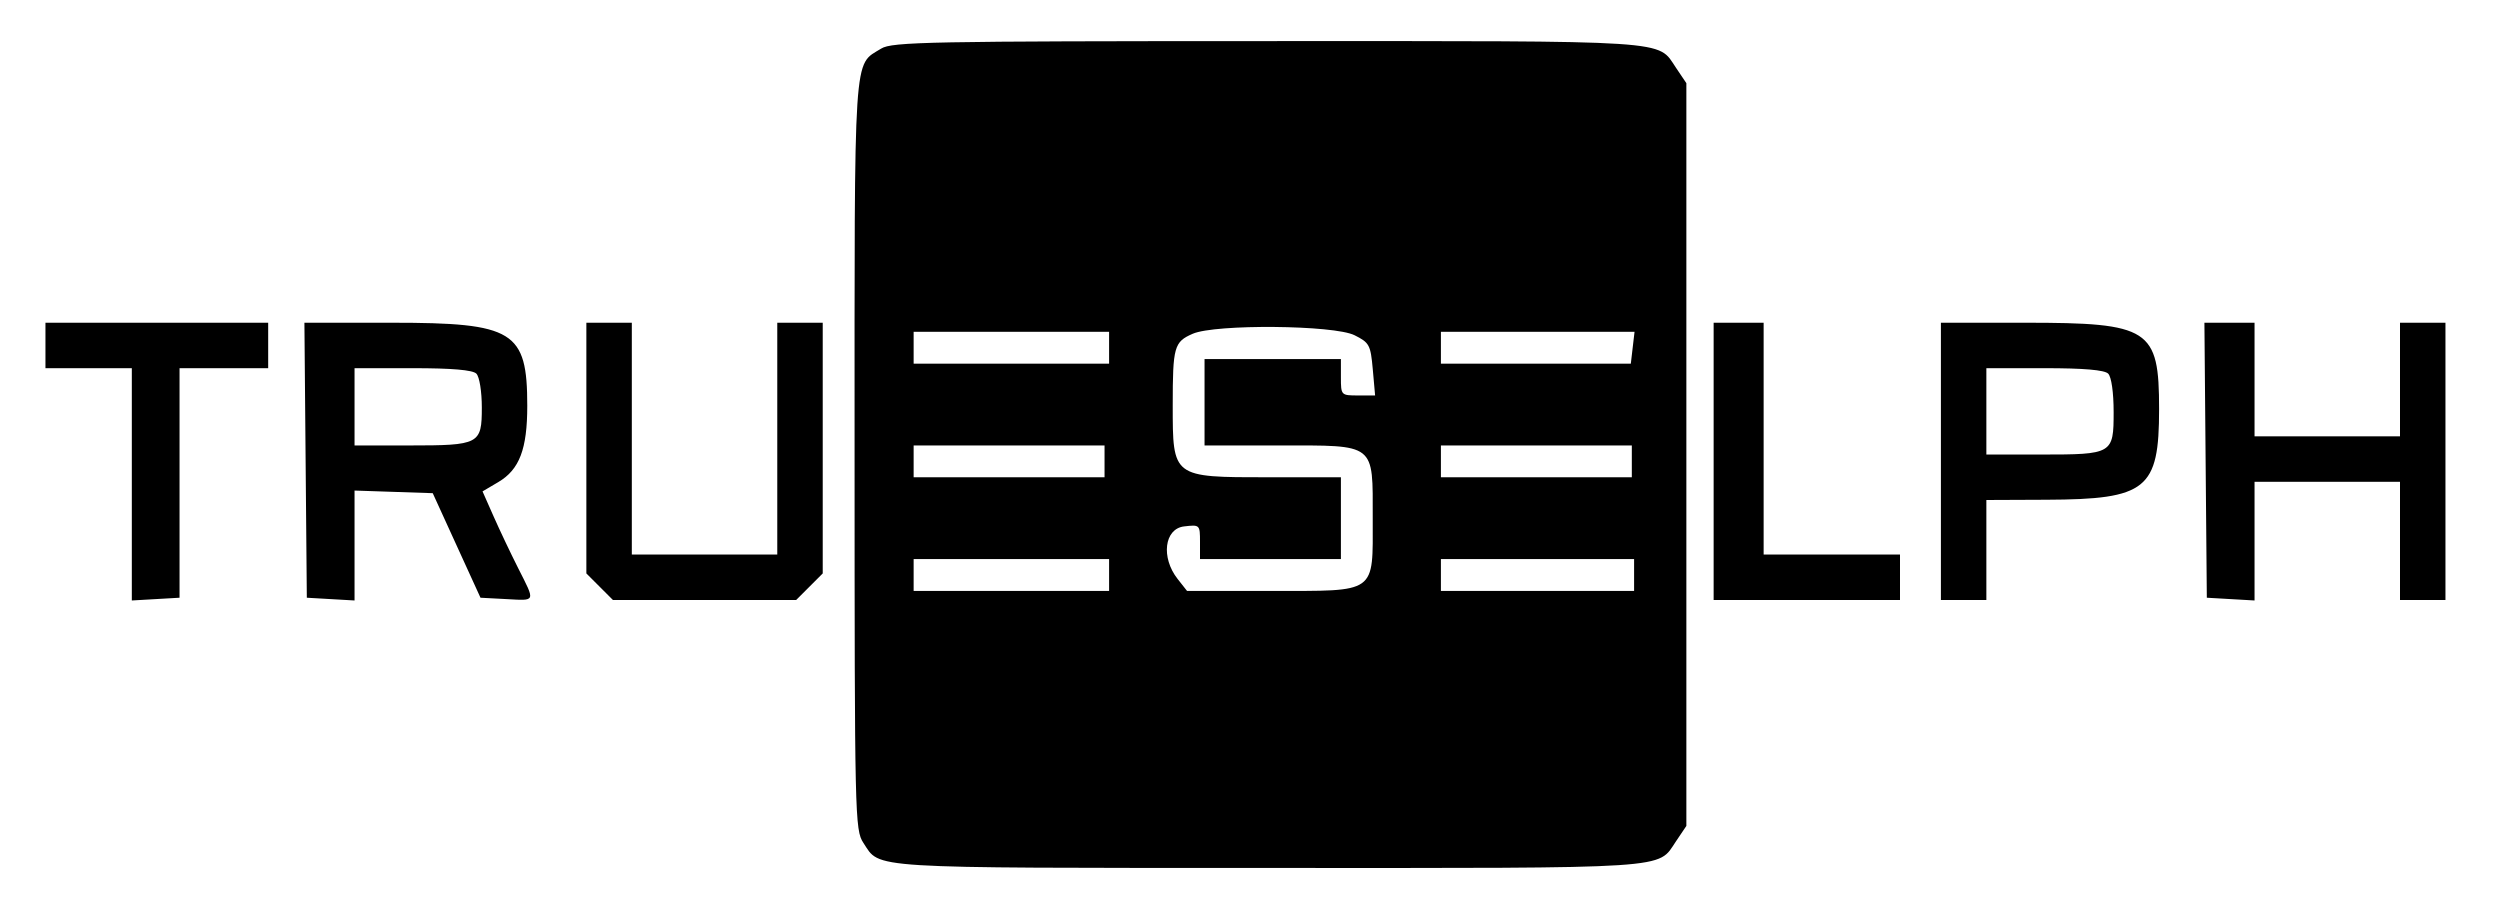
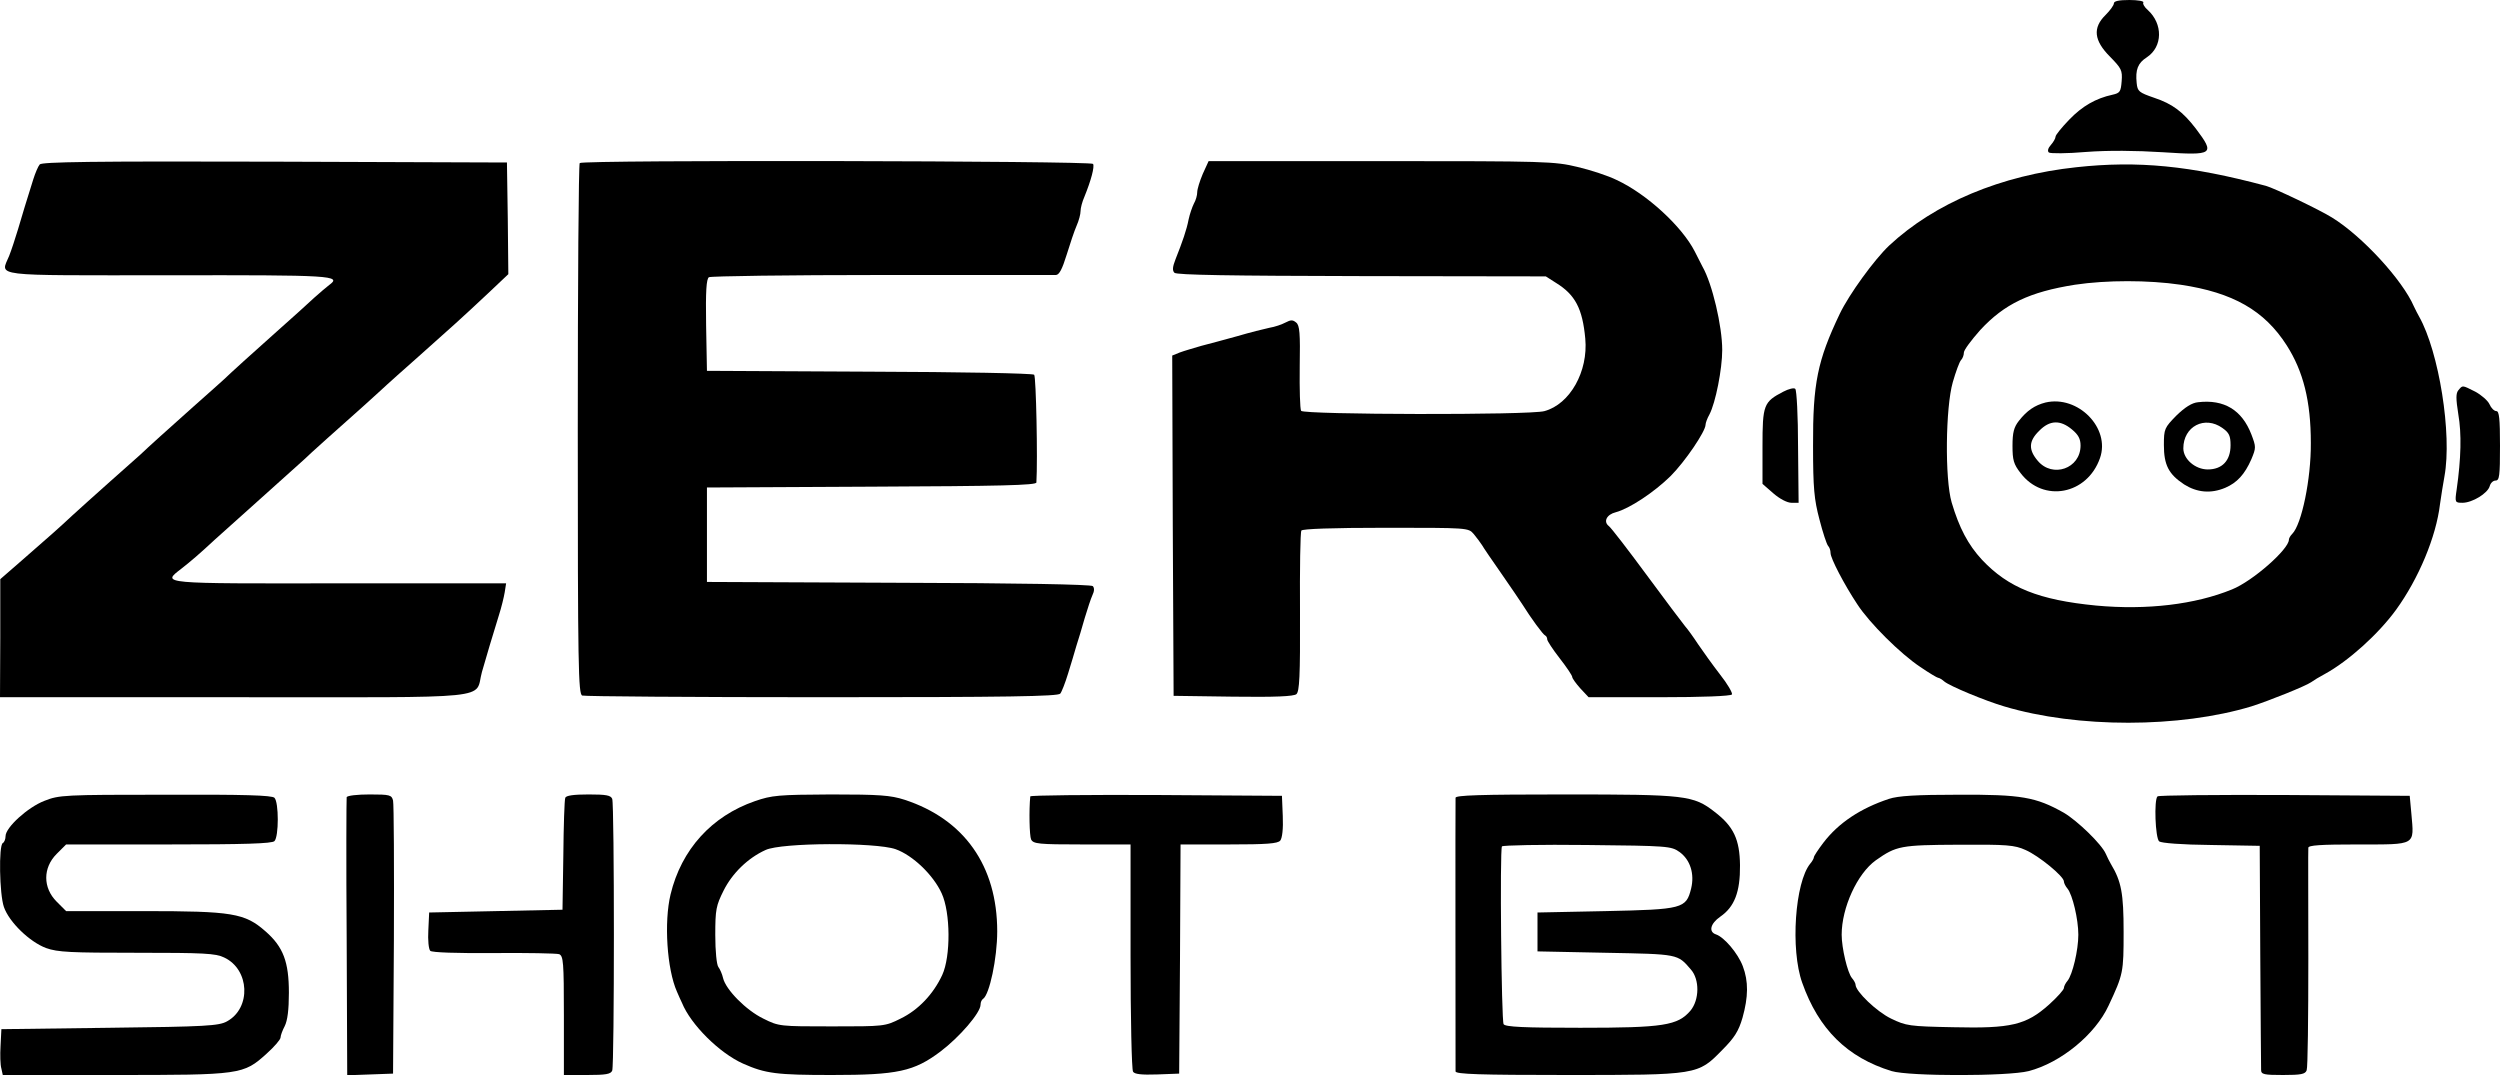
- <svg xmlns="http://www.w3.org/2000/svg" id="svg" version="1.1" width="400" height="145.455" viewBox="0, 0, 400,145.455">
-   <g id="svgg">
-     <path id="path0" d="M140.998 7.770 C 136.503 10.560,136.727 7.151,136.732 72.839 C 136.737 130.812,136.782 132.795,138.143 134.860 C 140.895 139.036,137.999 138.856,202.909 138.873 C 268.282 138.889,265.137 139.094,268.160 134.609 L 269.818 132.149 269.818 72.727 L 269.818 13.306 268.160 10.845 C 265.138 6.361,268.280 6.566,202.909 6.576 C 148.717 6.583,142.724 6.699,140.998 7.770 M7.273 55.273 L 7.273 58.909 14.182 58.909 L 21.091 58.909 21.091 77.493 L 21.091 96.076 24.909 95.856 L 28.727 95.636 28.727 77.272 L 28.727 58.909 35.818 58.909 L 42.909 58.909 42.909 55.273 L 42.909 51.636 25.091 51.636 L 7.273 51.636 7.273 55.273 M48.898 73.636 L 49.091 95.636 52.909 95.856 L 56.727 96.076 56.727 87.282 L 56.727 78.489 62.983 78.699 L 69.238 78.909 73.058 87.273 L 76.879 95.636 80.985 95.854 C 85.795 96.110,85.682 96.401,82.909 90.909 C 81.709 88.532,79.935 84.795,78.966 82.604 L 77.205 78.622 79.729 77.133 C 83.116 75.134,84.364 71.848,84.363 64.932 C 84.360 52.947,82.231 51.639,62.717 51.637 L 48.706 51.636 48.898 73.636 M93.818 71.692 L 93.818 91.748 95.944 93.874 L 98.070 96.000 112.727 96.000 L 127.385 96.000 129.510 93.874 L 131.636 91.748 131.636 71.692 L 131.636 51.636 128.000 51.636 L 124.364 51.636 124.364 70.182 L 124.364 88.727 112.727 88.727 L 101.091 88.727 101.091 70.182 L 101.091 51.636 97.455 51.636 L 93.818 51.636 93.818 71.692 M274.182 73.818 L 274.182 96.000 289.091 96.000 L 304.000 96.000 304.000 92.364 L 304.000 88.727 293.091 88.727 L 282.182 88.727 282.182 70.182 L 282.182 51.636 278.182 51.636 L 274.182 51.636 274.182 73.818 M310.545 73.818 L 310.545 96.000 314.182 96.000 L 317.818 96.000 317.818 88.000 L 317.818 80.000 327.455 79.959 C 343.478 79.891,345.455 78.297,345.455 65.445 C 345.455 52.591,343.973 51.636,324.023 51.636 L 310.545 51.636 310.545 73.818 M352.898 73.636 L 353.091 95.636 356.909 95.856 L 360.727 96.076 360.727 86.583 L 360.727 77.091 372.364 77.091 L 384.000 77.091 384.000 86.545 L 384.000 96.000 387.636 96.000 L 391.273 96.000 391.273 73.818 L 391.273 51.636 387.636 51.636 L 384.000 51.636 384.000 60.727 L 384.000 69.818 372.364 69.818 L 360.727 69.818 360.727 60.727 L 360.727 51.636 356.717 51.636 L 352.706 51.636 352.898 73.636 M216.727 53.637 C 219.105 54.826,219.297 55.184,219.645 59.091 L 220.017 63.273 217.281 63.273 C 214.574 63.273,214.545 63.242,214.545 60.364 L 214.545 57.455 203.636 57.455 L 192.727 57.455 192.727 64.364 L 192.727 71.273 204.727 71.273 C 220.235 71.273,219.636 70.805,219.636 82.909 C 219.636 95.125,220.448 94.545,203.326 94.545 L 189.924 94.545 188.416 92.629 C 185.724 89.206,186.293 84.595,189.455 84.226 C 191.969 83.932,192.000 83.962,192.000 86.691 L 192.000 89.455 203.273 89.455 L 214.545 89.455 214.545 82.909 L 214.545 76.364 202.876 76.364 C 187.558 76.364,187.636 76.423,187.636 64.820 C 187.636 55.475,187.853 54.701,190.836 53.402 C 194.456 51.827,213.448 51.999,216.727 53.637 M177.455 55.636 L 177.455 58.182 161.818 58.182 L 146.182 58.182 146.182 55.636 L 146.182 53.091 161.818 53.091 L 177.455 53.091 177.455 55.636 M261.229 55.636 L 260.932 58.182 245.739 58.182 L 230.545 58.182 230.545 55.636 L 230.545 53.091 246.036 53.091 L 261.526 53.091 261.229 55.636 M76.218 59.782 C 76.711 60.275,77.091 62.637,77.091 65.211 C 77.091 71.071,76.705 71.273,65.502 71.273 L 56.727 71.273 56.727 65.091 L 56.727 58.909 66.036 58.909 C 72.307 58.909,75.630 59.194,76.218 59.782 M337.309 59.782 C 337.828 60.300,338.182 62.798,338.182 65.938 C 338.182 72.629,338.014 72.727,326.593 72.727 L 317.818 72.727 317.818 65.818 L 317.818 58.909 327.127 58.909 C 333.398 58.909,336.721 59.194,337.309 59.782 M176.727 73.818 L 176.727 76.364 161.455 76.364 L 146.182 76.364 146.182 73.818 L 146.182 71.273 161.455 71.273 L 176.727 71.273 176.727 73.818 M261.091 73.818 L 261.091 76.364 245.818 76.364 L 230.545 76.364 230.545 73.818 L 230.545 71.273 245.818 71.273 L 261.091 71.273 261.091 73.818 M177.455 92.000 L 177.455 94.545 161.818 94.545 L 146.182 94.545 146.182 92.000 L 146.182 89.455 161.818 89.455 L 177.455 89.455 177.455 92.000 M261.455 92.000 L 261.455 94.545 246.000 94.545 L 230.545 94.545 230.545 92.000 L 230.545 89.455 246.000 89.455 L 261.455 89.455 261.455 92.000 " stroke="none" fill="#000000" fill-rule="evenodd" />
+ <svg xmlns="http://www.w3.org/2000/svg" version="1.0" width="900pt" height="387pt" viewBox="0 0 900 387" preserveAspectRatio="xMidYMid meet">
+   <g transform="translate(0,387) scale(0.1,-0.1)" fill="#000000" stroke="none">
+     <path d="M7610 3858 c0 -7 -14 -26 -30 -42 -47 -46 -42 -92 16 -150 41 -42 45 -49 42 -88 -3 -38 -6 -43 -33 -49 -60 -13 -109 -41 -156 -90 -27 -28 -49 -55 -49 -61 0 -6 -8 -20 -17 -30 -10 -11 -13 -22 -7 -27 5 -4 65 -4 134 2 79 6 180 5 275 -1 184 -12 190 -8 120 85 -47 61 -84 89 -150 111 -55 19 -60 23 -63 53 -5 48 4 72 37 93 57 38 58 120 3 170 -12 10 -19 23 -16 27 3 5 -20 9 -50 9 -38 0 -56 -4 -56 -12z" />
+     <path d="M143 3278 c-6 -7 -16 -31 -23 -53 -27 -86 -38 -122 -55 -180 -10 -33 -24 -76 -32 -96 -31 -76 -76 -70 574 -70 591 1 625 -1 578 -35 -9 -7 -34 -28 -54 -46 -20 -19 -80 -73 -133 -120 -91 -81 -166 -149 -192 -174 -6 -6 -56 -50 -111 -99 -93 -83 -162 -145 -189 -171 -6 -5 -55 -49 -108 -96 -54 -48 -115 -103 -138 -124 -48 -45 -80 -73 -182 -162 l-77 -67 0 -212 -1 -213 843 0 c960 0 864 -10 892 91 17 59 37 127 61 204 9 28 18 65 21 83 l5 32 -598 0 c-651 -1 -642 -2 -572 52 37 29 65 53 121 105 21 19 81 73 135 121 86 77 153 137 186 167 19 19 130 118 211 190 43 39 83 75 89 81 6 6 56 50 111 99 118 105 154 137 252 229 l73 69 -2 201 -3 201 -836 3 c-662 2 -839 -1 -846 -10z" />
+     <path d="M2087 3283 c-4 -3 -7 -435 -7 -959 0 -859 2 -952 16 -958 9 -3 397 -6 864 -6 666 0 850 3 857 13 5 6 18 39 28 72 10 33 24 78 30 100 7 22 21 67 30 100 10 33 22 70 28 83 7 14 7 26 1 32 -6 6 -269 11 -699 12 l-690 3 0 170 0 170 593 3 c463 2 592 5 593 15 5 82 -1 381 -8 388 -5 5 -264 10 -593 11 l-585 3 -3 164 c-2 125 1 166 10 173 7 4 288 8 623 8 336 0 617 0 626 0 12 0 23 21 39 73 12 39 28 87 36 105 8 18 14 41 14 52 0 11 6 34 14 52 24 59 37 108 31 118 -7 11 -1837 15 -1848 3z" />
+     <path d="M4330 3244 c-11 -26 -20 -55 -20 -66 0 -11 -5 -29 -12 -41 -6 -12 -15 -38 -19 -57 -7 -37 -22 -80 -47 -143 -11 -28 -12 -41 -4 -49 8 -8 201 -11 674 -12 l663 -1 36 -23 c70 -43 96 -93 106 -201 11 -118 -55 -236 -147 -261 -52 -15 -867 -13 -876 1 -4 7 -6 78 -5 159 2 120 0 149 -13 159 -12 10 -19 10 -38 0 -13 -7 -39 -16 -58 -19 -19 -4 -71 -17 -115 -30 -44 -12 -102 -28 -130 -35 -27 -8 -62 -18 -78 -24 l-27 -11 2 -612 3 -613 214 -3 c152 -2 218 1 228 9 11 10 14 62 13 295 -1 156 1 288 5 294 4 6 109 10 303 10 296 0 298 0 317 -22 11 -13 24 -31 30 -40 5 -9 37 -56 70 -103 33 -48 67 -97 75 -110 32 -51 75 -110 83 -113 4 -2 7 -8 7 -14 0 -5 20 -36 45 -68 25 -32 45 -62 45 -67 0 -5 13 -23 29 -41 l30 -32 255 0 c154 0 257 4 261 10 3 5 -16 38 -43 72 -27 35 -62 84 -79 109 -17 26 -38 55 -47 65 -9 11 -71 93 -138 184 -67 91 -128 170 -136 176 -21 16 -8 42 25 50 49 13 138 72 197 130 52 52 126 161 126 185 0 6 6 23 14 37 22 42 46 163 46 232 0 86 -36 239 -71 300 -4 8 -17 33 -28 55 -46 90 -173 207 -281 257 -30 15 -94 36 -141 47 -83 20 -112 21 -707 21 l-621 0 -21 -46z" />
+     <path d="M7475 3268 c-271 -29 -510 -129 -674 -282 -53 -50 -144 -175 -178 -246 -80 -168 -97 -250 -96 -475 0 -153 4 -193 23 -265 12 -47 26 -89 31 -95 5 -5 9 -16 9 -26 0 -19 49 -113 96 -184 44 -68 156 -179 227 -226 32 -22 61 -39 64 -39 4 0 14 -6 22 -13 20 -17 148 -70 216 -90 264 -79 632 -78 890 0 63 20 195 73 215 87 8 6 31 20 50 30 84 46 192 143 256 231 81 112 144 262 158 380 4 28 11 73 16 100 28 152 -20 449 -91 575 -5 8 -13 25 -19 37 -41 95 -186 253 -295 320 -43 27 -208 106 -238 114 -273 73 -461 91 -682 67z m375 -423 c189 -28 302 -93 382 -218 60 -94 87 -201 87 -352 1 -129 -33 -293 -67 -327 -7 -7 -12 -16 -12 -21 0 -34 -130 -149 -205 -179 -132 -54 -306 -75 -489 -58 -206 20 -316 64 -411 165 -50 54 -82 115 -109 206 -25 86 -22 342 4 433 11 38 24 74 30 80 5 5 10 17 10 27 0 9 27 45 59 81 87 94 177 137 341 163 114 17 264 17 380 0z" />
+     <path d="M7364 2421 c-39 -10 -67 -29 -96 -66 -18 -23 -23 -42 -23 -90 0 -51 4 -66 29 -98 82 -108 240 -78 286 54 38 108 -79 227 -196 200z m95 -97 c23 -19 31 -34 31 -58 0 -83 -101 -118 -154 -55 -34 40 -33 71 5 108 38 39 76 40 118 5z" />
+     <path d="M7913 2422 c-22 -2 -47 -18 -78 -48 -43 -44 -45 -48 -45 -106 0 -72 17 -105 73 -142 46 -29 96 -34 148 -12 42 18 70 48 94 103 17 41 17 44 0 89 -34 88 -98 127 -192 116z m88 -93 c24 -17 29 -28 29 -62 0 -55 -30 -87 -82 -87 -45 0 -88 37 -88 76 0 79 77 119 141 73z" />
+     <path d="M6420 2460 c-71 -37 -75 -47 -75 -197 l0 -135 39 -34 c23 -20 50 -34 65 -34 l26 0 -2 201 c0 111 -5 205 -10 209 -4 5 -24 0 -43 -10z" />
+     <path d="M8850 2465 c-9 -11 -9 -30 0 -87 12 -69 10 -158 -6 -270 -7 -47 -6 -48 21 -48 35 0 91 34 98 60 3 11 12 20 21 20 14 0 16 17 16 125 0 98 -3 125 -13 125 -8 0 -19 11 -25 25 -6 13 -29 33 -51 45 -48 24 -45 24 -61 5z" />
+     <path d="M160 987 c-60 -23 -140 -96 -140 -127 0 -10 -4 -22 -10 -25 -15 -9 -12 -184 4 -230 19 -55 93 -126 152 -148 42 -15 88 -17 327 -17 240 0 284 -2 314 -17 92 -43 98 -182 10 -230 -29 -16 -74 -19 -422 -23 l-390 -5 -3 -60 c-2 -32 -1 -69 3 -82 l5 -23 401 0 c457 0 465 1 549 77 28 25 50 51 50 58 0 7 7 26 15 41 10 20 15 59 15 120 0 111 -20 165 -84 221 -75 66 -119 73 -440 73 l-278 0 -34 34 c-50 50 -50 122 0 172 l34 34 369 0 c274 0 372 3 381 12 16 16 16 140 0 156 -9 9 -109 12 -392 11 -366 0 -383 -1 -436 -22z" />
+     <path d="M1248 1000 c-1 -5 -2 -233 0 -505 l2 -496 83 3 82 3 3 480 c1 264 0 490 -3 503 -5 20 -11 22 -84 22 -44 0 -81 -4 -83 -10z" />
+     <path d="M2035 998 c-3 -7 -6 -101 -7 -208 l-3 -195 -240 -5 -240 -5 -3 -64 c-2 -35 1 -68 7 -74 6 -6 94 -9 228 -8 120 1 226 -1 236 -4 15 -7 17 -27 17 -221 l0 -214 84 0 c67 0 85 3 90 16 8 20 8 958 0 978 -5 13 -22 16 -85 16 -55 0 -81 -4 -84 -12z" />
+     <path d="M2718 986 c-156 -54 -265 -174 -304 -336 -24 -100 -13 -269 23 -350 6 -14 14 -32 18 -40 32 -79 135 -181 220 -219 81 -36 121 -41 320 -41 237 0 295 13 390 84 69 52 145 140 145 169 0 9 4 18 9 21 23 15 51 146 51 243 0 236 -119 404 -334 474 -50 16 -89 19 -265 19 -189 -1 -212 -3 -273 -24z m506 -173 c62 -22 136 -93 166 -159 32 -69 33 -227 2 -294 -32 -69 -86 -126 -150 -157 -56 -28 -59 -28 -247 -28 -188 0 -191 0 -247 28 -62 30 -135 104 -145 146 -3 14 -11 32 -17 40 -6 8 -11 56 -11 115 0 92 3 106 30 160 31 62 87 117 151 146 57 27 396 28 468 3z" />
+     <path d="M3709 1003 c-5 -50 -3 -142 3 -155 8 -16 27 -18 183 -18 l175 0 0 -402 c0 -222 4 -409 9 -416 5 -9 30 -12 87 -10 l79 3 3 413 2 412 174 0 c137 0 176 3 185 14 7 9 11 42 9 88 l-3 73 -452 3 c-249 1 -453 -1 -454 -5z" />
+     <path d="M5240 998 c-1 -11 0 -952 0 -985 0 -10 87 -13 401 -13 472 0 471 0 559 90 44 44 59 68 73 116 21 75 22 131 1 186 -18 47 -67 104 -96 114 -28 9 -21 39 15 64 51 35 72 89 71 185 -1 93 -23 140 -91 192 -77 60 -104 63 -539 63 -308 0 -394 -3 -394 -12z m806 -195 c39 -28 55 -79 42 -132 -18 -72 -30 -75 -308 -81 l-245 -5 0 -70 0 -70 246 -5 c262 -5 258 -4 306 -60 32 -36 31 -109 -1 -148 -46 -54 -97 -62 -397 -62 -203 0 -270 3 -276 13 -8 12 -14 626 -6 640 3 4 140 7 306 5 292 -3 303 -4 333 -25z" />
+     <path d="M6800 994 c-102 -34 -181 -86 -236 -158 -19 -25 -34 -48 -34 -52 0 -4 -6 -15 -13 -23 -55 -67 -72 -309 -29 -429 59 -167 162 -269 322 -318 63 -19 418 -19 493 0 116 30 240 132 288 236 53 113 54 120 54 265 0 139 -8 182 -46 245 -5 8 -13 25 -18 36 -15 35 -102 119 -151 148 -101 57 -154 66 -379 65 -152 0 -218 -4 -251 -15z m492 -184 c48 -21 138 -95 138 -113 0 -6 6 -18 13 -26 18 -22 39 -110 39 -166 0 -56 -21 -144 -39 -166 -7 -8 -13 -20 -13 -26 0 -6 -24 -33 -54 -60 -82 -73 -136 -86 -344 -81 -159 3 -170 5 -224 31 -52 25 -128 98 -128 122 0 5 -6 16 -13 24 -16 19 -37 108 -37 156 0 97 56 220 123 268 74 52 89 55 298 56 175 1 201 -1 241 -19z" />
+     <path d="M7767 1003 c-13 -12 -8 -150 6 -162 8 -6 80 -12 188 -13 l174 -3 2 -395 c1 -217 3 -403 3 -412 0 -16 11 -18 79 -18 65 0 80 3 85 17 4 9 6 190 6 402 0 212 -1 392 0 399 0 9 43 12 180 12 210 0 201 -5 191 110 l-6 65 -451 3 c-248 1 -454 -1 -457 -5z" />
  </g>
</svg>
